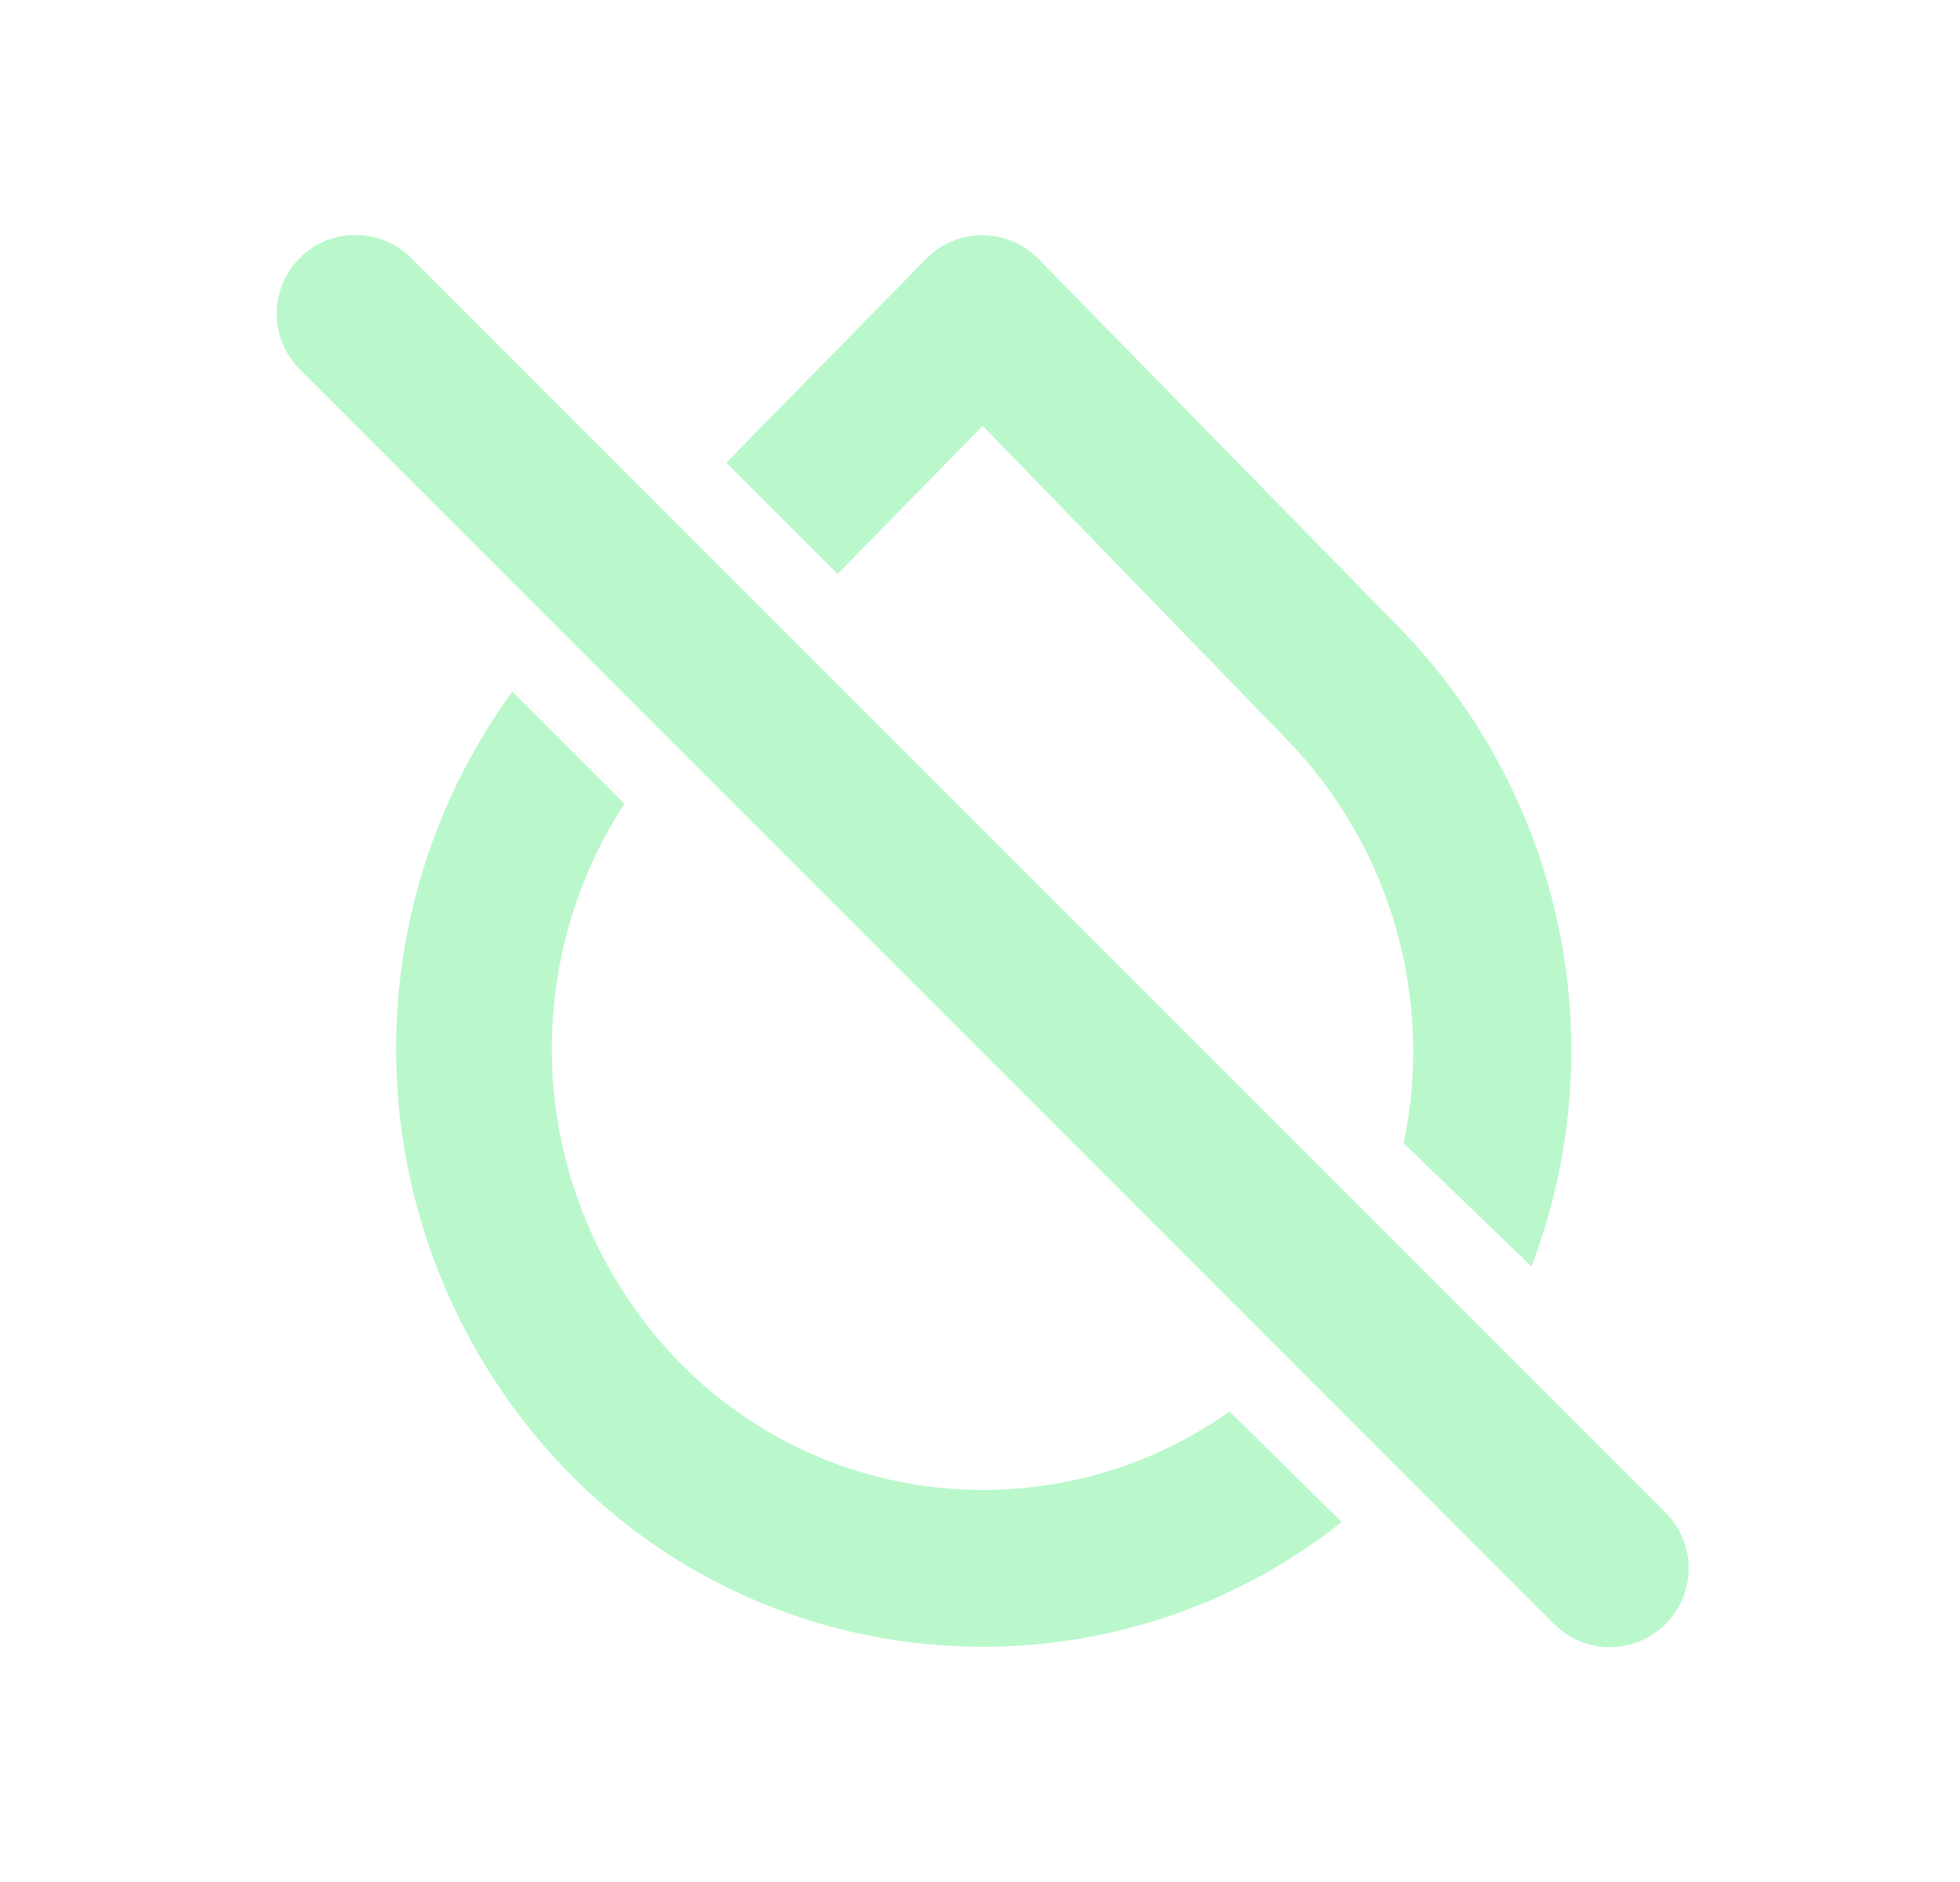
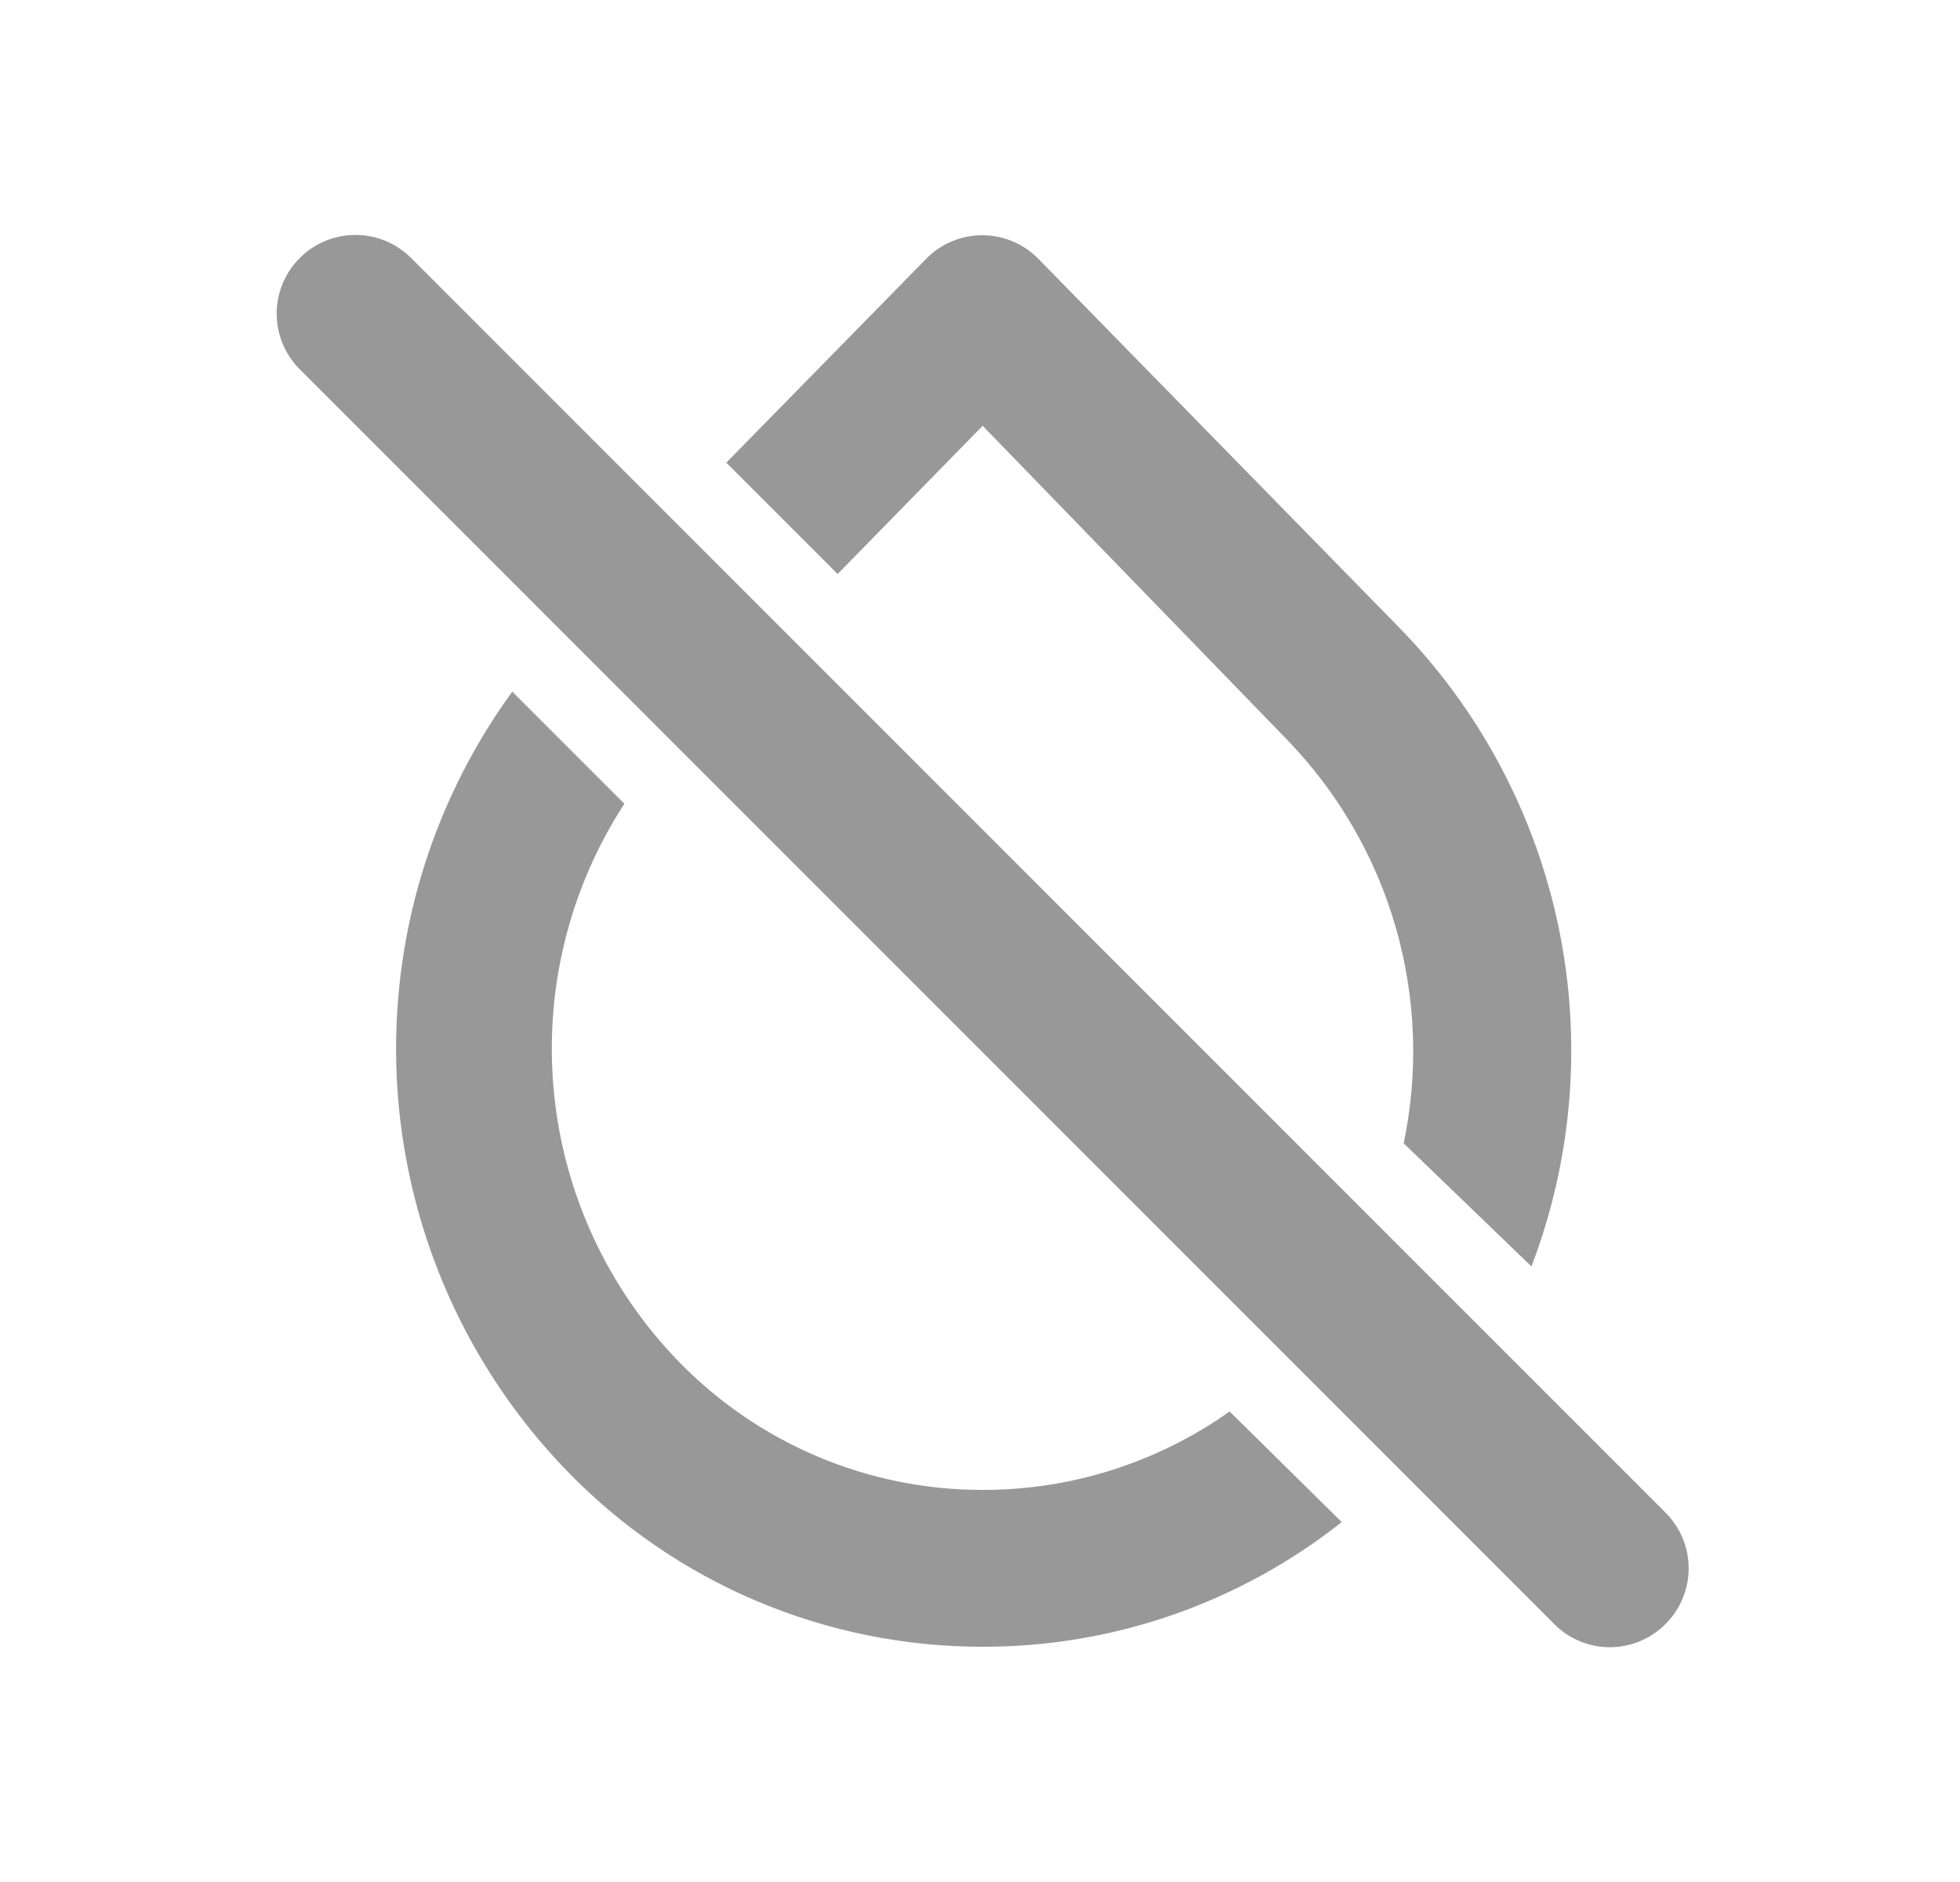
<svg xmlns="http://www.w3.org/2000/svg" width="25" height="24" viewBox="0 0 25 24" fill="null">
-   <path d="M12.534 19C11.81 19.001 11.094 18.856 10.427 18.574C9.761 18.292 9.157 17.879 8.654 17.36C7.75 16.428 7.19 15.217 7.065 13.926C6.94 12.634 7.256 11.338 7.964 10.25L6.534 8.82C5.461 10.294 4.943 12.099 5.071 13.918C5.199 15.736 5.965 17.451 7.234 18.76C7.922 19.47 8.745 20.034 9.656 20.419C10.566 20.803 11.545 21.001 12.534 21C14.196 21.003 15.81 20.442 17.114 19.41L15.684 18C14.763 18.652 13.662 19.002 12.534 19Z" fill="#baf8cc" />
-   <path d="M12.534 5.43L16.414 9.43C17.064 10.101 17.541 10.921 17.801 11.819C18.06 12.717 18.096 13.665 17.904 14.58L19.534 16.15C20.06 14.772 20.18 13.272 19.881 11.828C19.581 10.383 18.875 9.055 17.844 8L13.244 3.3C13.151 3.206 13.04 3.13 12.919 3.079C12.797 3.027 12.666 3.001 12.534 3C12.4 2.999 12.267 3.025 12.143 3.077C12.019 3.128 11.907 3.204 11.814 3.3L9.264 5.9L10.684 7.32L12.534 5.43Z" fill="#baf8cc" />
-   <path d="M21.244 19.29L5.244 3.29C5.15 3.197 5.04 3.123 4.918 3.072C4.796 3.022 4.665 2.996 4.534 2.996C4.402 2.996 4.271 3.022 4.149 3.072C4.027 3.123 3.917 3.197 3.824 3.29C3.635 3.478 3.529 3.734 3.529 4C3.529 4.266 3.635 4.522 3.824 4.71L19.824 20.71C19.916 20.804 20.027 20.878 20.149 20.929C20.271 20.98 20.402 21.006 20.534 21.006C20.666 21.006 20.796 20.98 20.918 20.929C21.04 20.878 21.151 20.804 21.244 20.71C21.337 20.617 21.412 20.506 21.462 20.385C21.513 20.263 21.539 20.132 21.539 20C21.539 19.868 21.513 19.737 21.462 19.615C21.412 19.494 21.337 19.383 21.244 19.29Z" fill="#baf8cc" />
+   <path d="M12.534 19C11.81 19.001 11.094 18.856 10.427 18.574C9.761 18.292 9.157 17.879 8.654 17.36C7.75 16.428 7.19 15.217 7.065 13.926C6.94 12.634 7.256 11.338 7.964 10.25L6.534 8.82C5.461 10.294 4.943 12.099 5.071 13.918C5.199 15.736 5.965 17.451 7.234 18.76C7.922 19.47 8.745 20.034 9.656 20.419C10.566 20.803 11.545 21.001 12.534 21C14.196 21.003 15.81 20.442 17.114 19.41L15.684 18C14.763 18.652 13.662 19.002 12.534 19Z" fill="#989898" />
+   <path d="M12.534 5.43L16.414 9.43C17.064 10.101 17.541 10.921 17.801 11.819C18.06 12.717 18.096 13.665 17.904 14.58L19.534 16.15C20.06 14.772 20.18 13.272 19.881 11.828C19.581 10.383 18.875 9.055 17.844 8L13.244 3.3C13.151 3.206 13.04 3.13 12.919 3.079C12.797 3.027 12.666 3.001 12.534 3C12.4 2.999 12.267 3.025 12.143 3.077C12.019 3.128 11.907 3.204 11.814 3.3L9.264 5.9L10.684 7.32L12.534 5.43Z" fill="#989898" />
+   <path d="M21.244 19.29L5.244 3.29C5.15 3.197 5.04 3.123 4.918 3.072C4.796 3.022 4.665 2.996 4.534 2.996C4.402 2.996 4.271 3.022 4.149 3.072C4.027 3.123 3.917 3.197 3.824 3.29C3.635 3.478 3.529 3.734 3.529 4C3.529 4.266 3.635 4.522 3.824 4.71L19.824 20.71C19.916 20.804 20.027 20.878 20.149 20.929C20.271 20.98 20.402 21.006 20.534 21.006C20.666 21.006 20.796 20.98 20.918 20.929C21.04 20.878 21.151 20.804 21.244 20.71C21.337 20.617 21.412 20.506 21.462 20.385C21.513 20.263 21.539 20.132 21.539 20C21.539 19.868 21.513 19.737 21.462 19.615C21.412 19.494 21.337 19.383 21.244 19.29Z" fill="#989898" />
</svg>
